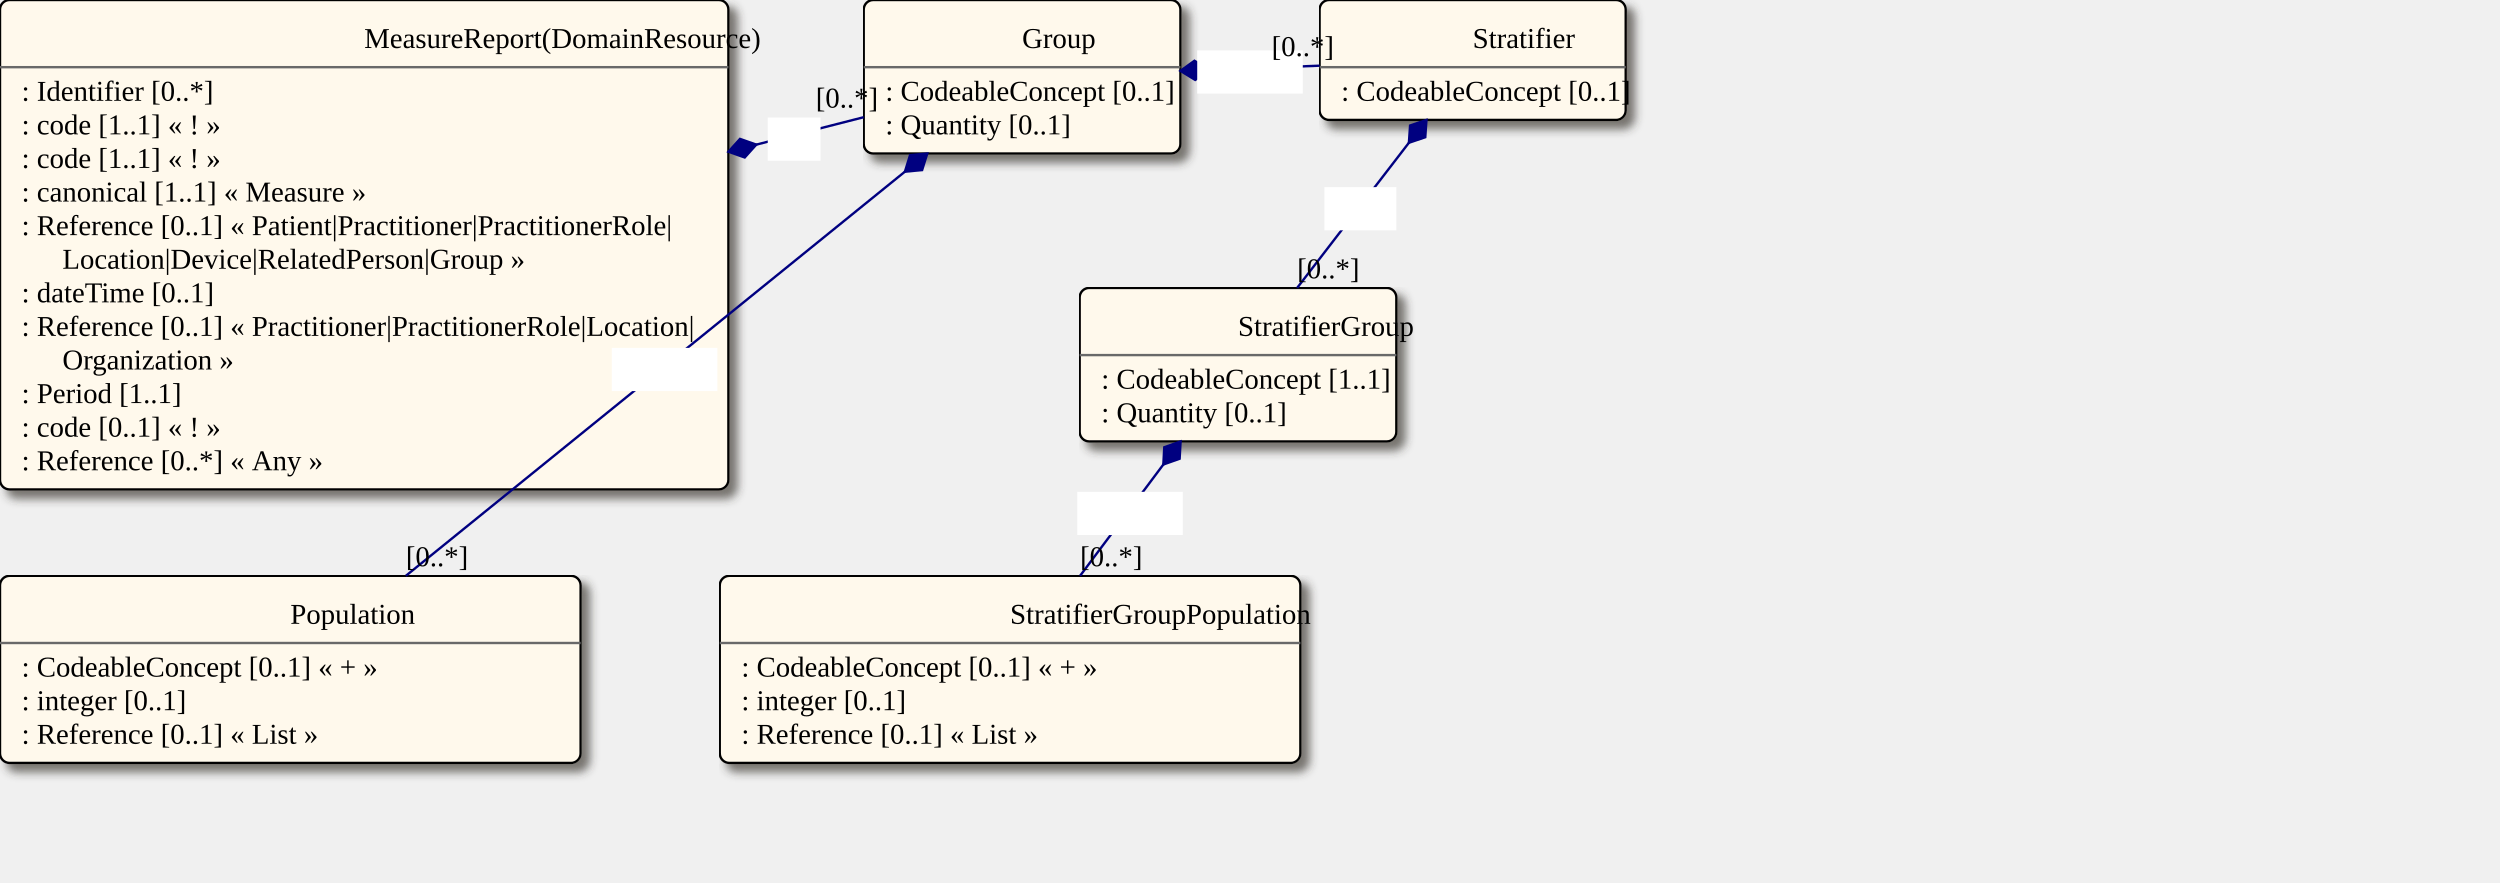
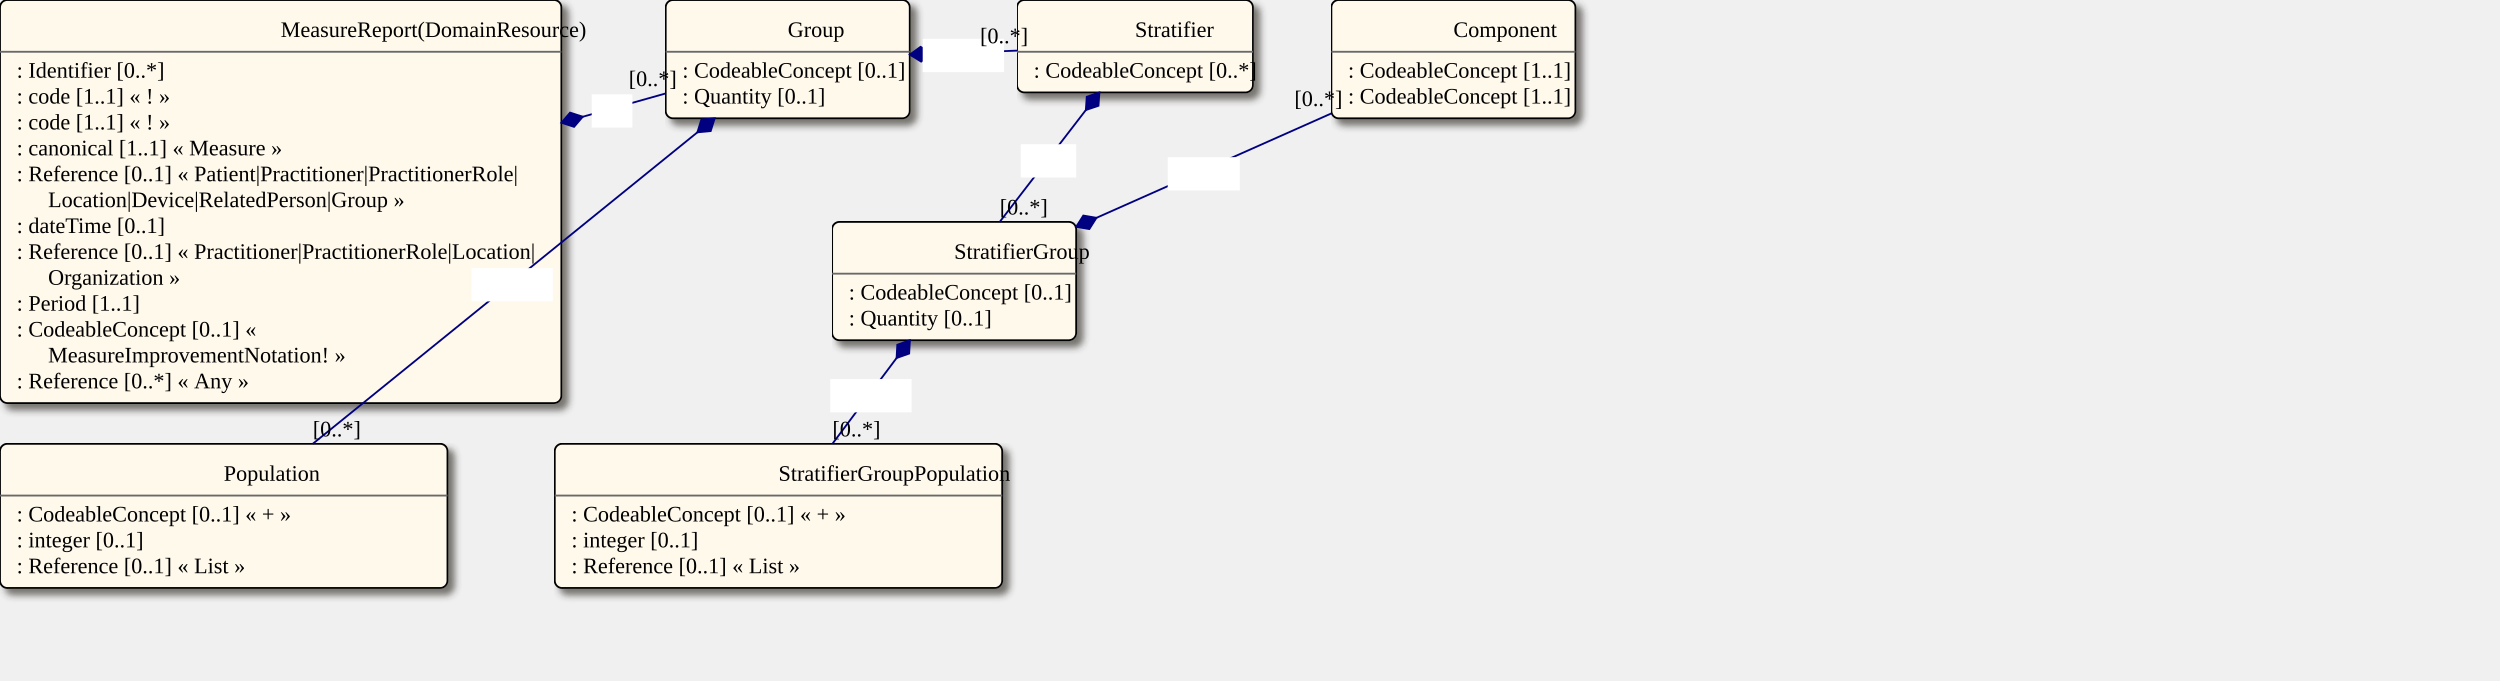
- <svg xmlns="http://www.w3.org/2000/svg" xmlns:xlink="http://www.w3.org/1999/xlink" id="n91" version="1.1" width="1042.0" height="368.0">
+ <svg xmlns="http://www.w3.org/2000/svg" xmlns:xlink="http://www.w3.org/1999/xlink" id="n99" version="1.1" width="1352.0" height="368.0">
  <defs>
    <filter id="shadow1" x="0" y="0" width="200%" height="200%">
      <feOffset result="offOut" in="SourceGraphic" dx="3" dy="3" />
      <feColorMatrix result="matrixOut" in="offOut" type="matrix" values="0.2 0 0 0 0 0 0.2 0 0 0 0 0 0.2 0 0 0 0 0 1 0" />
      <feGaussianBlur result="blurOut" in="matrixOut" stdDeviation="2" />
      <feBlend in="SourceGraphic" in2="blurOut" mode="normal" />
    </filter>
  </defs>
-   <g id="n92">
-     <rect id="MeasureReport" x="0.0" y="0.0" rx="4" ry="4" width="303.6" height="204.0" filter="url(#shadow1)" style="fill:#fff9ec;stroke:black;stroke-width:1" />
-     <line id="n93" x1="0.0" y1="28.0" x2="303.6" y2="28.0" style="stroke:dimgrey;stroke-width:1" />
-     <text id="n94" x="151.8" y="20.0" fill="black" class="diagram-class-title  diagram-class-resource">MeasureReport<tspan class="diagram-class-title-link"> (<a id="n95" xlink:href="domainresource.html" class="diagram-class-reference">DomainResource</a>)</tspan>
+   <g id="n100">
+     <rect id="MeasureReport" x="0.0" y="0.0" rx="4" ry="4" width="303.6" height="218.0" filter="url(#shadow1)" style="fill:#fff9ec;stroke:black;stroke-width:1" />
+     <line id="n101" x1="0.0" y1="28.0" x2="303.6" y2="28.0" style="stroke:dimgrey;stroke-width:1" />
+     <text id="n102" x="151.8" y="20.0" fill="black" class="diagram-class-title  diagram-class-resource">MeasureReport<tspan class="diagram-class-title-link"> (<a id="n103" xlink:href="domainresource.html" class="diagram-class-reference">DomainResource</a>)</tspan>
    </text>
-     <text id="n96" x="6.0" y="42.0" fill="black" class="diagram-class-detail">
-       <a id="n97" xlink:href="measurereport-definitions.html#MeasureReport.identifier" /> : <a id="n98" xlink:href="datatypes.html#Identifier">Identifier</a> [0..*]</text>
-     <text id="n102" x="6.0" y="56.0" fill="black" class="diagram-class-detail">
-       <a id="n103" xlink:href="measurereport-definitions.html#MeasureReport.status" /> : <a id="n104" xlink:href="datatypes.html#code">code</a> [1..1] « <a id="n105" xlink:href="valueset-measure-report-status.html" />! »</text>
-     <text id="n112" x="6.0" y="70.0" fill="black" class="diagram-class-detail">
-       <a id="n113" xlink:href="measurereport-definitions.html#MeasureReport.type" /> : <a id="n114" xlink:href="datatypes.html#code">code</a> [1..1] « <a id="n115" xlink:href="valueset-measure-report-type.html" />! »</text>
-     <text id="n122" x="6.0" y="84.0" fill="black" class="diagram-class-detail">
-       <a id="n123" xlink:href="measurereport-definitions.html#MeasureReport.measure" /> : <a id="n124" xlink:href="datatypes.html#canonical">canonical</a> [1..1] « <a id="n125" xlink:href="measure.html#Measure">Measure</a> »</text>
-     <text id="n130" x="6.0" y="98.0" fill="black" class="diagram-class-detail">
-       <a id="n131" xlink:href="measurereport-definitions.html#MeasureReport.subject" /> : <a id="n132" xlink:href="references.html#Reference">Reference</a> [0..1] « <a id="n133" xlink:href="patient.html#Patient">Patient</a>|<a id="n134" xlink:href="practitioner.html#Practitioner">Practitioner</a>|<a id="n135" xlink:href="practitionerrole.html#PractitionerRole">PractitionerRole</a>|</text>
-     <text id="n136" x="26.0" y="112.0" fill="black" class="diagram-class-detail">
-       <a id="n137" xlink:href="location.html#Location">Location</a>|<a id="n138" xlink:href="device.html#Device">Device</a>|<a id="n139" xlink:href="relatedperson.html#RelatedPerson">RelatedPerson</a>|<a id="n140" xlink:href="group.html#Group">Group</a> »</text>
-     <text id="n152" x="6.0" y="126.0" fill="black" class="diagram-class-detail">
-       <a id="n153" xlink:href="measurereport-definitions.html#MeasureReport.date" /> : <a id="n154" xlink:href="datatypes.html#dateTime">dateTime</a> [0..1]</text>
-     <text id="n158" x="6.0" y="140.0" fill="black" class="diagram-class-detail">
-       <a id="n159" xlink:href="measurereport-definitions.html#MeasureReport.reporter" /> : <a id="n160" xlink:href="references.html#Reference">Reference</a> [0..1] « <a id="n161" xlink:href="practitioner.html#Practitioner">Practitioner</a>|<a id="n162" xlink:href="practitionerrole.html#PractitionerRole">PractitionerRole</a>|<a id="n163" xlink:href="location.html#Location">Location</a>|</text>
-     <text id="n164" x="26.0" y="154.0" fill="black" class="diagram-class-detail">
-       <a id="n165" xlink:href="organization.html#Organization">Organization</a> »</text>
-     <text id="n174" x="6.0" y="168.0" fill="black" class="diagram-class-detail">
-       <a id="n175" xlink:href="measurereport-definitions.html#MeasureReport.period" /> : <a id="n176" xlink:href="datatypes.html#Period">Period</a> [1..1]</text>
-     <text id="n180" x="6.0" y="182.0" fill="black" class="diagram-class-detail">
-       <a id="n181" xlink:href="measurereport-definitions.html#MeasureReport.improvementNotation" /> : <a id="n182" xlink:href="datatypes.html#code">code</a> [0..1] « <a id="n183" xlink:href="valueset-measure-improvement-notation.html" />! »</text>
-     <text id="n190" x="6.0" y="196.0" fill="black" class="diagram-class-detail">
-       <a id="n191" xlink:href="measurereport-definitions.html#MeasureReport.evaluatedResource" /> : <a id="n192" xlink:href="references.html#Reference">Reference</a> [0..*] « <a id="n193" xlink:href="resourcelist.html#Any">Any</a> »</text>
+     <text id="n104" x="6.0" y="42.0" fill="black" class="diagram-class-detail">
+       <a id="n105" xlink:href="measurereport-definitions.html#MeasureReport.identifier" /> : <a id="n106" xlink:href="datatypes.html#Identifier">Identifier</a> [0..*]</text>
+     <text id="n110" x="6.0" y="56.0" fill="black" class="diagram-class-detail">
+       <a id="n111" xlink:href="measurereport-definitions.html#MeasureReport.status" /> : <a id="n112" xlink:href="datatypes.html#code">code</a> [1..1] « <a id="n113" xlink:href="valueset-measure-report-status.html" />! »</text>
+     <text id="n120" x="6.0" y="70.0" fill="black" class="diagram-class-detail">
+       <a id="n121" xlink:href="measurereport-definitions.html#MeasureReport.type" /> : <a id="n122" xlink:href="datatypes.html#code">code</a> [1..1] « <a id="n123" xlink:href="valueset-measure-report-type.html" />! »</text>
+     <text id="n130" x="6.0" y="84.0" fill="black" class="diagram-class-detail">
+       <a id="n131" xlink:href="measurereport-definitions.html#MeasureReport.measure" /> : <a id="n132" xlink:href="datatypes.html#canonical">canonical</a> [1..1] « <a id="n133" xlink:href="measure.html#Measure">Measure</a> »</text>
+     <text id="n138" x="6.0" y="98.0" fill="black" class="diagram-class-detail">
+       <a id="n139" xlink:href="measurereport-definitions.html#MeasureReport.subject" /> : <a id="n140" xlink:href="references.html#Reference">Reference</a> [0..1] « <a id="n141" xlink:href="patient.html#Patient">Patient</a>|<a id="n142" xlink:href="practitioner.html#Practitioner">Practitioner</a>|<a id="n143" xlink:href="practitionerrole.html#PractitionerRole">PractitionerRole</a>|</text>
+     <text id="n144" x="26.0" y="112.0" fill="black" class="diagram-class-detail">
+       <a id="n145" xlink:href="location.html#Location">Location</a>|<a id="n146" xlink:href="device.html#Device">Device</a>|<a id="n147" xlink:href="relatedperson.html#RelatedPerson">RelatedPerson</a>|<a id="n148" xlink:href="group.html#Group">Group</a> »</text>
+     <text id="n160" x="6.0" y="126.0" fill="black" class="diagram-class-detail">
+       <a id="n161" xlink:href="measurereport-definitions.html#MeasureReport.date" /> : <a id="n162" xlink:href="datatypes.html#dateTime">dateTime</a> [0..1]</text>
+     <text id="n166" x="6.0" y="140.0" fill="black" class="diagram-class-detail">
+       <a id="n167" xlink:href="measurereport-definitions.html#MeasureReport.reporter" /> : <a id="n168" xlink:href="references.html#Reference">Reference</a> [0..1] « <a id="n169" xlink:href="practitioner.html#Practitioner">Practitioner</a>|<a id="n170" xlink:href="practitionerrole.html#PractitionerRole">PractitionerRole</a>|<a id="n171" xlink:href="location.html#Location">Location</a>|</text>
+     <text id="n172" x="26.0" y="154.0" fill="black" class="diagram-class-detail">
+       <a id="n173" xlink:href="organization.html#Organization">Organization</a> »</text>
+     <text id="n182" x="6.0" y="168.0" fill="black" class="diagram-class-detail">
+       <a id="n183" xlink:href="measurereport-definitions.html#MeasureReport.period" /> : <a id="n184" xlink:href="datatypes.html#Period">Period</a> [1..1]</text>
+     <text id="n188" x="6.0" y="182.0" fill="black" class="diagram-class-detail">
+       <a id="n189" xlink:href="measurereport-definitions.html#MeasureReport.improvementNotation" /> : <a id="n190" xlink:href="datatypes.html#CodeableConcept">CodeableConcept</a> [0..1] « <a id="n191" xlink:href="valueset-measure-improvement-notation.html" />
+     </text>
+     <text id="n193" x="26.0" y="196.0" fill="black" class="diagram-class-detail">
+       <a id="n194" xlink:href="valueset-measure-improvement-notation.html">MeasureImprovementNotation</a>! »</text>
+     <text id="n202" x="6.0" y="210.0" fill="black" class="diagram-class-detail">
+       <a id="n203" xlink:href="measurereport-definitions.html#MeasureReport.evaluatedResource" /> : <a id="n204" xlink:href="references.html#Reference">Reference</a> [0..*] « <a id="n205" xlink:href="resourcelist.html#Any">Any</a> »</text>
  </g>
-   <g id="n198">
+   <g id="n210">
    <rect id="MeasureReport.group" x="360.0" y="0.0" rx="4" ry="4" width="132.0" height="64.0" filter="url(#shadow1)" style="fill:#fff9ec;stroke:black;stroke-width:1" />
-     <line id="n199" x1="360.0" y1="28.0" x2="492.0" y2="28.0" style="stroke:dimgrey;stroke-width:1" />
-     <text id="n200" x="426.0" y="20.0" fill="black" class="diagram-class-title">Group</text>
-     <text id="n201" x="366.0" y="42.0" fill="black" class="diagram-class-detail">
-       <a id="n202" xlink:href="measurereport-definitions.html#MeasureReport.group.code" /> : <a id="n203" xlink:href="datatypes.html#CodeableConcept">CodeableConcept</a> [0..1]</text>
-     <text id="n207" x="366.0" y="56.0" fill="black" class="diagram-class-detail">
-       <a id="n208" xlink:href="measurereport-definitions.html#MeasureReport.group.measureScore" /> : <a id="n209" xlink:href="datatypes.html#Quantity">Quantity</a> [0..1]</text>
+     <line id="n211" x1="360.0" y1="28.0" x2="492.0" y2="28.0" style="stroke:dimgrey;stroke-width:1" />
+     <text id="n212" x="426.0" y="20.0" fill="black" class="diagram-class-title">Group</text>
+     <text id="n213" x="366.0" y="42.0" fill="black" class="diagram-class-detail">
+       <a id="n214" xlink:href="measurereport-definitions.html#MeasureReport.group.code" /> : <a id="n215" xlink:href="datatypes.html#CodeableConcept">CodeableConcept</a> [0..1]</text>
+     <text id="n219" x="366.0" y="56.0" fill="black" class="diagram-class-detail">
+       <a id="n220" xlink:href="measurereport-definitions.html#MeasureReport.group.measureScore" /> : <a id="n221" xlink:href="datatypes.html#Quantity">Quantity</a> [0..1]</text>
  </g>
-   <g id="n213">
+   <g id="n225">
    <rect id="MeasureReport.group.population" x="0.0" y="240.0" rx="4" ry="4" width="242" height="78.0" filter="url(#shadow1)" style="fill:#fff9ec;stroke:black;stroke-width:1" />
-     <line id="n214" x1="0.0" y1="268.0" x2="242" y2="268.0" style="stroke:dimgrey;stroke-width:1" />
-     <text id="n215" x="121" y="260.0" fill="black" class="diagram-class-title">Population</text>
-     <text id="n216" x="6.0" y="282.0" fill="black" class="diagram-class-detail">
-       <a id="n217" xlink:href="measurereport-definitions.html#MeasureReport.group.population.code" /> : <a id="n218" xlink:href="datatypes.html#CodeableConcept">CodeableConcept</a> [0..1] « <a id="n219" xlink:href="valueset-measure-population.html" />+ »</text>
-     <text id="n226" x="6.0" y="296.0" fill="black" class="diagram-class-detail">
-       <a id="n227" xlink:href="measurereport-definitions.html#MeasureReport.group.population.count" /> : <a id="n228" xlink:href="datatypes.html#integer">integer</a> [0..1]</text>
-     <text id="n232" x="6.0" y="310.0" fill="black" class="diagram-class-detail">
-       <a id="n233" xlink:href="measurereport-definitions.html#MeasureReport.group.population.subjectResults" /> : <a id="n234" xlink:href="references.html#Reference">Reference</a> [0..1] « <a id="n235" xlink:href="list.html#List">List</a> »</text>
+     <line id="n226" x1="0.0" y1="268.0" x2="242" y2="268.0" style="stroke:dimgrey;stroke-width:1" />
+     <text id="n227" x="121" y="260.0" fill="black" class="diagram-class-title">Population</text>
+     <text id="n228" x="6.0" y="282.0" fill="black" class="diagram-class-detail">
+       <a id="n229" xlink:href="measurereport-definitions.html#MeasureReport.group.population.code" /> : <a id="n230" xlink:href="datatypes.html#CodeableConcept">CodeableConcept</a> [0..1] « <a id="n231" xlink:href="valueset-measure-population.html" />+ »</text>
+     <text id="n238" x="6.0" y="296.0" fill="black" class="diagram-class-detail">
+       <a id="n239" xlink:href="measurereport-definitions.html#MeasureReport.group.population.count" /> : <a id="n240" xlink:href="datatypes.html#integer">integer</a> [0..1]</text>
+     <text id="n244" x="6.0" y="310.0" fill="black" class="diagram-class-detail">
+       <a id="n245" xlink:href="measurereport-definitions.html#MeasureReport.group.population.subjectResults" /> : <a id="n246" xlink:href="references.html#Reference">Reference</a> [0..1] « <a id="n247" xlink:href="list.html#List">List</a> »</text>
  </g>
-   <g id="n240">
+   <g id="n252">
    <rect id="MeasureReport.group.stratifier" x="550.0" y="0.0" rx="4" ry="4" width="127.6" height="50.0" filter="url(#shadow1)" style="fill:#fff9ec;stroke:black;stroke-width:1" />
-     <line id="n241" x1="550.0" y1="28.0" x2="677.6" y2="28.0" style="stroke:dimgrey;stroke-width:1" />
-     <text id="n242" x="613.8" y="20.0" fill="black" class="diagram-class-title">Stratifier</text>
-     <text id="n243" x="556.0" y="42.0" fill="black" class="diagram-class-detail">
-       <a id="n244" xlink:href="measurereport-definitions.html#MeasureReport.group.stratifier.code" /> : <a id="n245" xlink:href="datatypes.html#CodeableConcept">CodeableConcept</a> [0..1]</text>
+     <line id="n253" x1="550.0" y1="28.0" x2="677.6" y2="28.0" style="stroke:dimgrey;stroke-width:1" />
+     <text id="n254" x="613.8" y="20.0" fill="black" class="diagram-class-title">Stratifier</text>
+     <text id="n255" x="556.0" y="42.0" fill="black" class="diagram-class-detail">
+       <a id="n256" xlink:href="measurereport-definitions.html#MeasureReport.group.stratifier.code" /> : <a id="n257" xlink:href="datatypes.html#CodeableConcept">CodeableConcept</a> [0..*]</text>
  </g>
-   <g id="n249">
+   <g id="n261">
    <rect id="MeasureReport.group.stratifier.stratum" x="450.0" y="120.0" rx="4" ry="4" width="132.0" height="64.0" filter="url(#shadow1)" style="fill:#fff9ec;stroke:black;stroke-width:1" />
-     <line id="n250" x1="450.0" y1="148.0" x2="582.0" y2="148.0" style="stroke:dimgrey;stroke-width:1" />
-     <text id="n251" x="516.0" y="140.0" fill="black" class="diagram-class-title">StratifierGroup</text>
-     <text id="n252" x="456.0" y="162.0" fill="black" class="diagram-class-detail">
-       <a id="n253" xlink:href="measurereport-definitions.html#MeasureReport.group.stratifier.stratum.value" /> : <a id="n254" xlink:href="datatypes.html#CodeableConcept">CodeableConcept</a> [1..1]</text>
-     <text id="n258" x="456.0" y="176.0" fill="black" class="diagram-class-detail">
-       <a id="n259" xlink:href="measurereport-definitions.html#MeasureReport.group.stratifier.stratum.measureScore" /> : <a id="n260" xlink:href="datatypes.html#Quantity">Quantity</a> [0..1]</text>
+     <line id="n262" x1="450.0" y1="148.0" x2="582.0" y2="148.0" style="stroke:dimgrey;stroke-width:1" />
+     <text id="n263" x="516.0" y="140.0" fill="black" class="diagram-class-title">StratifierGroup</text>
+     <text id="n264" x="456.0" y="162.0" fill="black" class="diagram-class-detail">
+       <a id="n265" xlink:href="measurereport-definitions.html#MeasureReport.group.stratifier.stratum.value" /> : <a id="n266" xlink:href="datatypes.html#CodeableConcept">CodeableConcept</a> [0..1]</text>
+     <text id="n270" x="456.0" y="176.0" fill="black" class="diagram-class-detail">
+       <a id="n271" xlink:href="measurereport-definitions.html#MeasureReport.group.stratifier.stratum.measureScore" /> : <a id="n272" xlink:href="datatypes.html#Quantity">Quantity</a> [0..1]</text>
  </g>
-   <g id="n264">
+   <g id="n276">
+     <rect id="MeasureReport.group.stratifier.stratum.component" x="720.0" y="0.0" rx="4" ry="4" width="132.0" height="64.0" filter="url(#shadow1)" style="fill:#fff9ec;stroke:black;stroke-width:1" />
+     <line id="n277" x1="720.0" y1="28.0" x2="852.0" y2="28.0" style="stroke:dimgrey;stroke-width:1" />
+     <text id="n278" x="786.0" y="20.0" fill="black" class="diagram-class-title">Component</text>
+     <text id="n279" x="726.0" y="42.0" fill="black" class="diagram-class-detail">
+       <a id="n280" xlink:href="measurereport-definitions.html#MeasureReport.group.stratifier.stratum.component.code" /> : <a id="n281" xlink:href="datatypes.html#CodeableConcept">CodeableConcept</a> [1..1]</text>
+     <text id="n285" x="726.0" y="56.0" fill="black" class="diagram-class-detail">
+       <a id="n286" xlink:href="measurereport-definitions.html#MeasureReport.group.stratifier.stratum.component.value" /> : <a id="n287" xlink:href="datatypes.html#CodeableConcept">CodeableConcept</a> [1..1]</text>
+   </g>
+   <g id="n291">
    <rect id="MeasureReport.group.stratifier.stratum.population" x="300.0" y="240.0" rx="4" ry="4" width="242" height="78.0" filter="url(#shadow1)" style="fill:#fff9ec;stroke:black;stroke-width:1" />
-     <line id="n265" x1="300.0" y1="268.0" x2="542.0" y2="268.0" style="stroke:dimgrey;stroke-width:1" />
-     <text id="n266" x="421.0" y="260.0" fill="black" class="diagram-class-title">StratifierGroupPopulation</text>
-     <text id="n267" x="306.0" y="282.0" fill="black" class="diagram-class-detail">
-       <a id="n268" xlink:href="measurereport-definitions.html#MeasureReport.group.stratifier.stratum.population.code" /> : <a id="n269" xlink:href="datatypes.html#CodeableConcept">CodeableConcept</a> [0..1] « <a id="n270" xlink:href="valueset-measure-population.html" />+ »</text>
-     <text id="n277" x="306.0" y="296.0" fill="black" class="diagram-class-detail">
-       <a id="n278" xlink:href="measurereport-definitions.html#MeasureReport.group.stratifier.stratum.population.count" /> : <a id="n279" xlink:href="datatypes.html#integer">integer</a> [0..1]</text>
-     <text id="n283" x="306.0" y="310.0" fill="black" class="diagram-class-detail">
-       <a id="n284" xlink:href="measurereport-definitions.html#MeasureReport.group.stratifier.stratum.population.subjectResults" /> : <a id="n285" xlink:href="references.html#Reference">Reference</a> [0..1] « <a id="n286" xlink:href="list.html#List">List</a> »</text>
+     <line id="n292" x1="300.0" y1="268.0" x2="542.0" y2="268.0" style="stroke:dimgrey;stroke-width:1" />
+     <text id="n293" x="421.0" y="260.0" fill="black" class="diagram-class-title">StratifierGroupPopulation</text>
+     <text id="n294" x="306.0" y="282.0" fill="black" class="diagram-class-detail">
+       <a id="n295" xlink:href="measurereport-definitions.html#MeasureReport.group.stratifier.stratum.population.code" /> : <a id="n296" xlink:href="datatypes.html#CodeableConcept">CodeableConcept</a> [0..1] « <a id="n297" xlink:href="valueset-measure-population.html" />+ »</text>
+     <text id="n304" x="306.0" y="296.0" fill="black" class="diagram-class-detail">
+       <a id="n305" xlink:href="measurereport-definitions.html#MeasureReport.group.stratifier.stratum.population.count" /> : <a id="n306" xlink:href="datatypes.html#integer">integer</a> [0..1]</text>
+     <text id="n310" x="306.0" y="310.0" fill="black" class="diagram-class-detail">
+       <a id="n311" xlink:href="measurereport-definitions.html#MeasureReport.group.stratifier.stratum.population.subjectResults" /> : <a id="n312" xlink:href="references.html#Reference">Reference</a> [0..1] « <a id="n313" xlink:href="list.html#List">List</a> »</text>
  </g>
-   <line id="n291" x1="386.486" y1="64.0" x2="169.158" y2="240.0" style="stroke:navy;stroke-width:1" />
-   <polygon id="n292" points="386.486,64.0 392.486,68.0 398.486,64.0 392.486,60.0 386.486,64.0" style="fill:navy;stroke:navy;stroke-width:1" transform="rotate(140.9982 386.4858 64.0)" />
-   <rect id="n293" x="255.0" y="145.0" width="44.0" height="18.0" style="fill:white;stroke:black;stroke-width:0" />
-   <text id="n294" x="277.0" y="155.0" fill="black" class="diagram-class-linkage">
-     <a id="n295" xlink:href="measurereport-definitions.html#MeasureReport.group.population" />
+   <line id="n318" x1="386.486" y1="64.0" x2="169.158" y2="240.0" style="stroke:navy;stroke-width:1" />
+   <polygon id="n319" points="386.486,64.0 392.486,68.0 398.486,64.0 392.486,60.0 386.486,64.0" style="fill:navy;stroke:navy;stroke-width:1" transform="rotate(140.9982 386.4858 64.0)" />
+   <rect id="n320" x="255.0" y="145.0" width="44.0" height="18.0" style="fill:white;stroke:black;stroke-width:0" />
+   <text id="n321" x="277.0" y="155.0" fill="black" class="diagram-class-linkage">
+     <a id="n322" xlink:href="measurereport-definitions.html#MeasureReport.group.population" />
  </text>
-   <text id="n296" x="169.158" y="236.0" fill="black" class="diagram-class-linkage">[0..*]</text>
-   <line id="n297" x1="492.063" y1="184.0" x2="450.173" y2="240.0" style="stroke:navy;stroke-width:1" />
-   <polygon id="n298" points="492.063,184.0 498.063,188.0 504.063,184.0 498.063,180.0 492.063,184.0" style="fill:navy;stroke:navy;stroke-width:1" transform="rotate(126.7976 492.063 184.0)" />
-   <rect id="n299" x="449.0" y="205.0" width="44.0" height="18.0" style="fill:white;stroke:black;stroke-width:0" />
-   <text id="n300" x="471.0" y="215.0" fill="black" class="diagram-class-linkage">
-     <a id="n301" xlink:href="measurereport-definitions.html#MeasureReport.group.stratifier.stratum.population" />
+   <text id="n323" x="169.158" y="236.0" fill="black" class="diagram-class-linkage">[0..*]</text>
+   <line id="n324" x1="582.0" y1="122.667" x2="720.0" y2="61.333" style="stroke:navy;stroke-width:1" />
+   <polygon id="n325" points="582.0,122.667 588.0,126.667 594.0,122.667 588.0,118.667 582.0,122.667" style="fill:navy;stroke:navy;stroke-width:1" transform="rotate(-23.96249 582.0 122.6667)" />
+   <rect id="n326" x="631.5" y="85.0" width="39.0" height="18.0" style="fill:white;stroke:black;stroke-width:0" />
+   <text id="n327" x="651.0" y="95.0" fill="black" class="diagram-class-linkage">
+     <a id="n328" xlink:href="measurereport-definitions.html#MeasureReport.group.stratifier.stratum.component" />
  </text>
-   <text id="n302" x="450.173" y="236.0" fill="black" class="diagram-class-linkage">[0..*]</text>
-   <line id="n303" x1="594.548" y1="50.0" x2="540.643" y2="120.0" style="stroke:navy;stroke-width:1" />
-   <polygon id="n304" points="594.548,50.0 600.548,54.0 606.548,50.0 600.548,46.0 594.548,50.0" style="fill:navy;stroke:navy;stroke-width:1" transform="rotate(127.5991 594.548 50.0)" />
-   <rect id="n305" x="552.0" y="78.0" width="30.0" height="18.0" style="fill:white;stroke:black;stroke-width:0" />
-   <text id="n306" x="567.0" y="88.0" fill="black" class="diagram-class-linkage">
-     <a id="n307" xlink:href="measurereport-definitions.html#MeasureReport.group.stratifier.stratum" />
+   <text id="n329" x="700.0" y="57.333" fill="black" class="diagram-class-linkage">[0..*]</text>
+   <line id="n330" x1="492.063" y1="184.0" x2="450.173" y2="240.0" style="stroke:navy;stroke-width:1" />
+   <polygon id="n331" points="492.063,184.0 498.063,188.0 504.063,184.0 498.063,180.0 492.063,184.0" style="fill:navy;stroke:navy;stroke-width:1" transform="rotate(126.7976 492.063 184.0)" />
+   <rect id="n332" x="449.0" y="205.0" width="44.0" height="18.0" style="fill:white;stroke:black;stroke-width:0" />
+   <text id="n333" x="471.0" y="215.0" fill="black" class="diagram-class-linkage">
+     <a id="n334" xlink:href="measurereport-definitions.html#MeasureReport.group.stratifier.stratum.population" />
  </text>
-   <text id="n308" x="540.643" y="116.0" fill="black" class="diagram-class-linkage">[0..*]</text>
-   <line id="n309" x1="492.0" y1="29.54" x2="550.0" y2="27.378" style="stroke:navy;stroke-width:1" />
-   <polygon id="n310" points="492.0,29.54 498.0,33.54 504.0,29.54 498.0,25.54 492.0,29.54" style="fill:navy;stroke:navy;stroke-width:1" transform="rotate(-2.134637 492.0 29.53994)" />
-   <rect id="n311" x="499.0" y="21.0" width="44.0" height="18.0" style="fill:white;stroke:black;stroke-width:0" />
-   <text id="n312" x="521.0" y="31.0" fill="black" class="diagram-class-linkage">
-     <a id="n313" xlink:href="measurereport-definitions.html#MeasureReport.group.stratifier" />
+   <text id="n335" x="450.173" y="236.0" fill="black" class="diagram-class-linkage">[0..*]</text>
+   <line id="n336" x1="594.548" y1="50.0" x2="540.643" y2="120.0" style="stroke:navy;stroke-width:1" />
+   <polygon id="n337" points="594.548,50.0 600.548,54.0 606.548,50.0 600.548,46.0 594.548,50.0" style="fill:navy;stroke:navy;stroke-width:1" transform="rotate(127.5991 594.548 50.0)" />
+   <rect id="n338" x="552.0" y="78.0" width="30.0" height="18.0" style="fill:white;stroke:black;stroke-width:0" />
+   <text id="n339" x="567.0" y="88.0" fill="black" class="diagram-class-linkage">
+     <a id="n340" xlink:href="measurereport-definitions.html#MeasureReport.group.stratifier.stratum" />
  </text>
-   <text id="n314" x="530.0" y="23.378" fill="black" class="diagram-class-linkage">[0..*]</text>
-   <line id="n315" x1="303.6" y1="63.247" x2="360.0" y2="48.849" style="stroke:navy;stroke-width:1" />
-   <polygon id="n316" points="303.6,63.247 309.6,67.247 315.6,63.247 309.6,59.247 303.6,63.247" style="fill:navy;stroke:navy;stroke-width:1" transform="rotate(-14.32105 303.6 63.24726)" />
-   <rect id="n317" x="320.0" y="49.0" width="22.0" height="18.0" style="fill:white;stroke:black;stroke-width:0" />
-   <text id="n318" x="331.0" y="59.0" fill="black" class="diagram-class-linkage">
-     <a id="n319" xlink:href="measurereport-definitions.html#MeasureReport.group" />
+   <text id="n341" x="540.643" y="116.0" fill="black" class="diagram-class-linkage">[0..*]</text>
+   <line id="n342" x1="492.0" y1="29.54" x2="550.0" y2="27.378" style="stroke:navy;stroke-width:1" />
+   <polygon id="n343" points="492.0,29.54 498.0,33.54 504.0,29.54 498.0,25.54 492.0,29.54" style="fill:navy;stroke:navy;stroke-width:1" transform="rotate(-2.134637 492.0 29.53994)" />
+   <rect id="n344" x="499.0" y="21.0" width="44.0" height="18.0" style="fill:white;stroke:black;stroke-width:0" />
+   <text id="n345" x="521.0" y="31.0" fill="black" class="diagram-class-linkage">
+     <a id="n346" xlink:href="measurereport-definitions.html#MeasureReport.group.stratifier" />
  </text>
-   <text id="n320" x="340.0" y="44.849" fill="black" class="diagram-class-linkage">[0..*]</text>
+   <text id="n347" x="530.0" y="23.378" fill="black" class="diagram-class-linkage">[0..*]</text>
+   <line id="n348" x1="303.6" y1="66.372" x2="360.0" y2="50.534" style="stroke:navy;stroke-width:1" />
+   <polygon id="n349" points="303.6,66.372 309.6,70.372 315.6,66.372 309.6,62.372 303.6,66.372" style="fill:navy;stroke:navy;stroke-width:1" transform="rotate(-15.68564 303.6 66.37199)" />
+   <rect id="n350" x="320.0" y="51.0" width="22.0" height="18.0" style="fill:white;stroke:black;stroke-width:0" />
+   <text id="n351" x="331.0" y="61.0" fill="black" class="diagram-class-linkage">
+     <a id="n352" xlink:href="measurereport-definitions.html#MeasureReport.group" />
+   </text>
+   <text id="n353" x="340.0" y="46.534" fill="black" class="diagram-class-linkage">[0..*]</text>
</svg>
